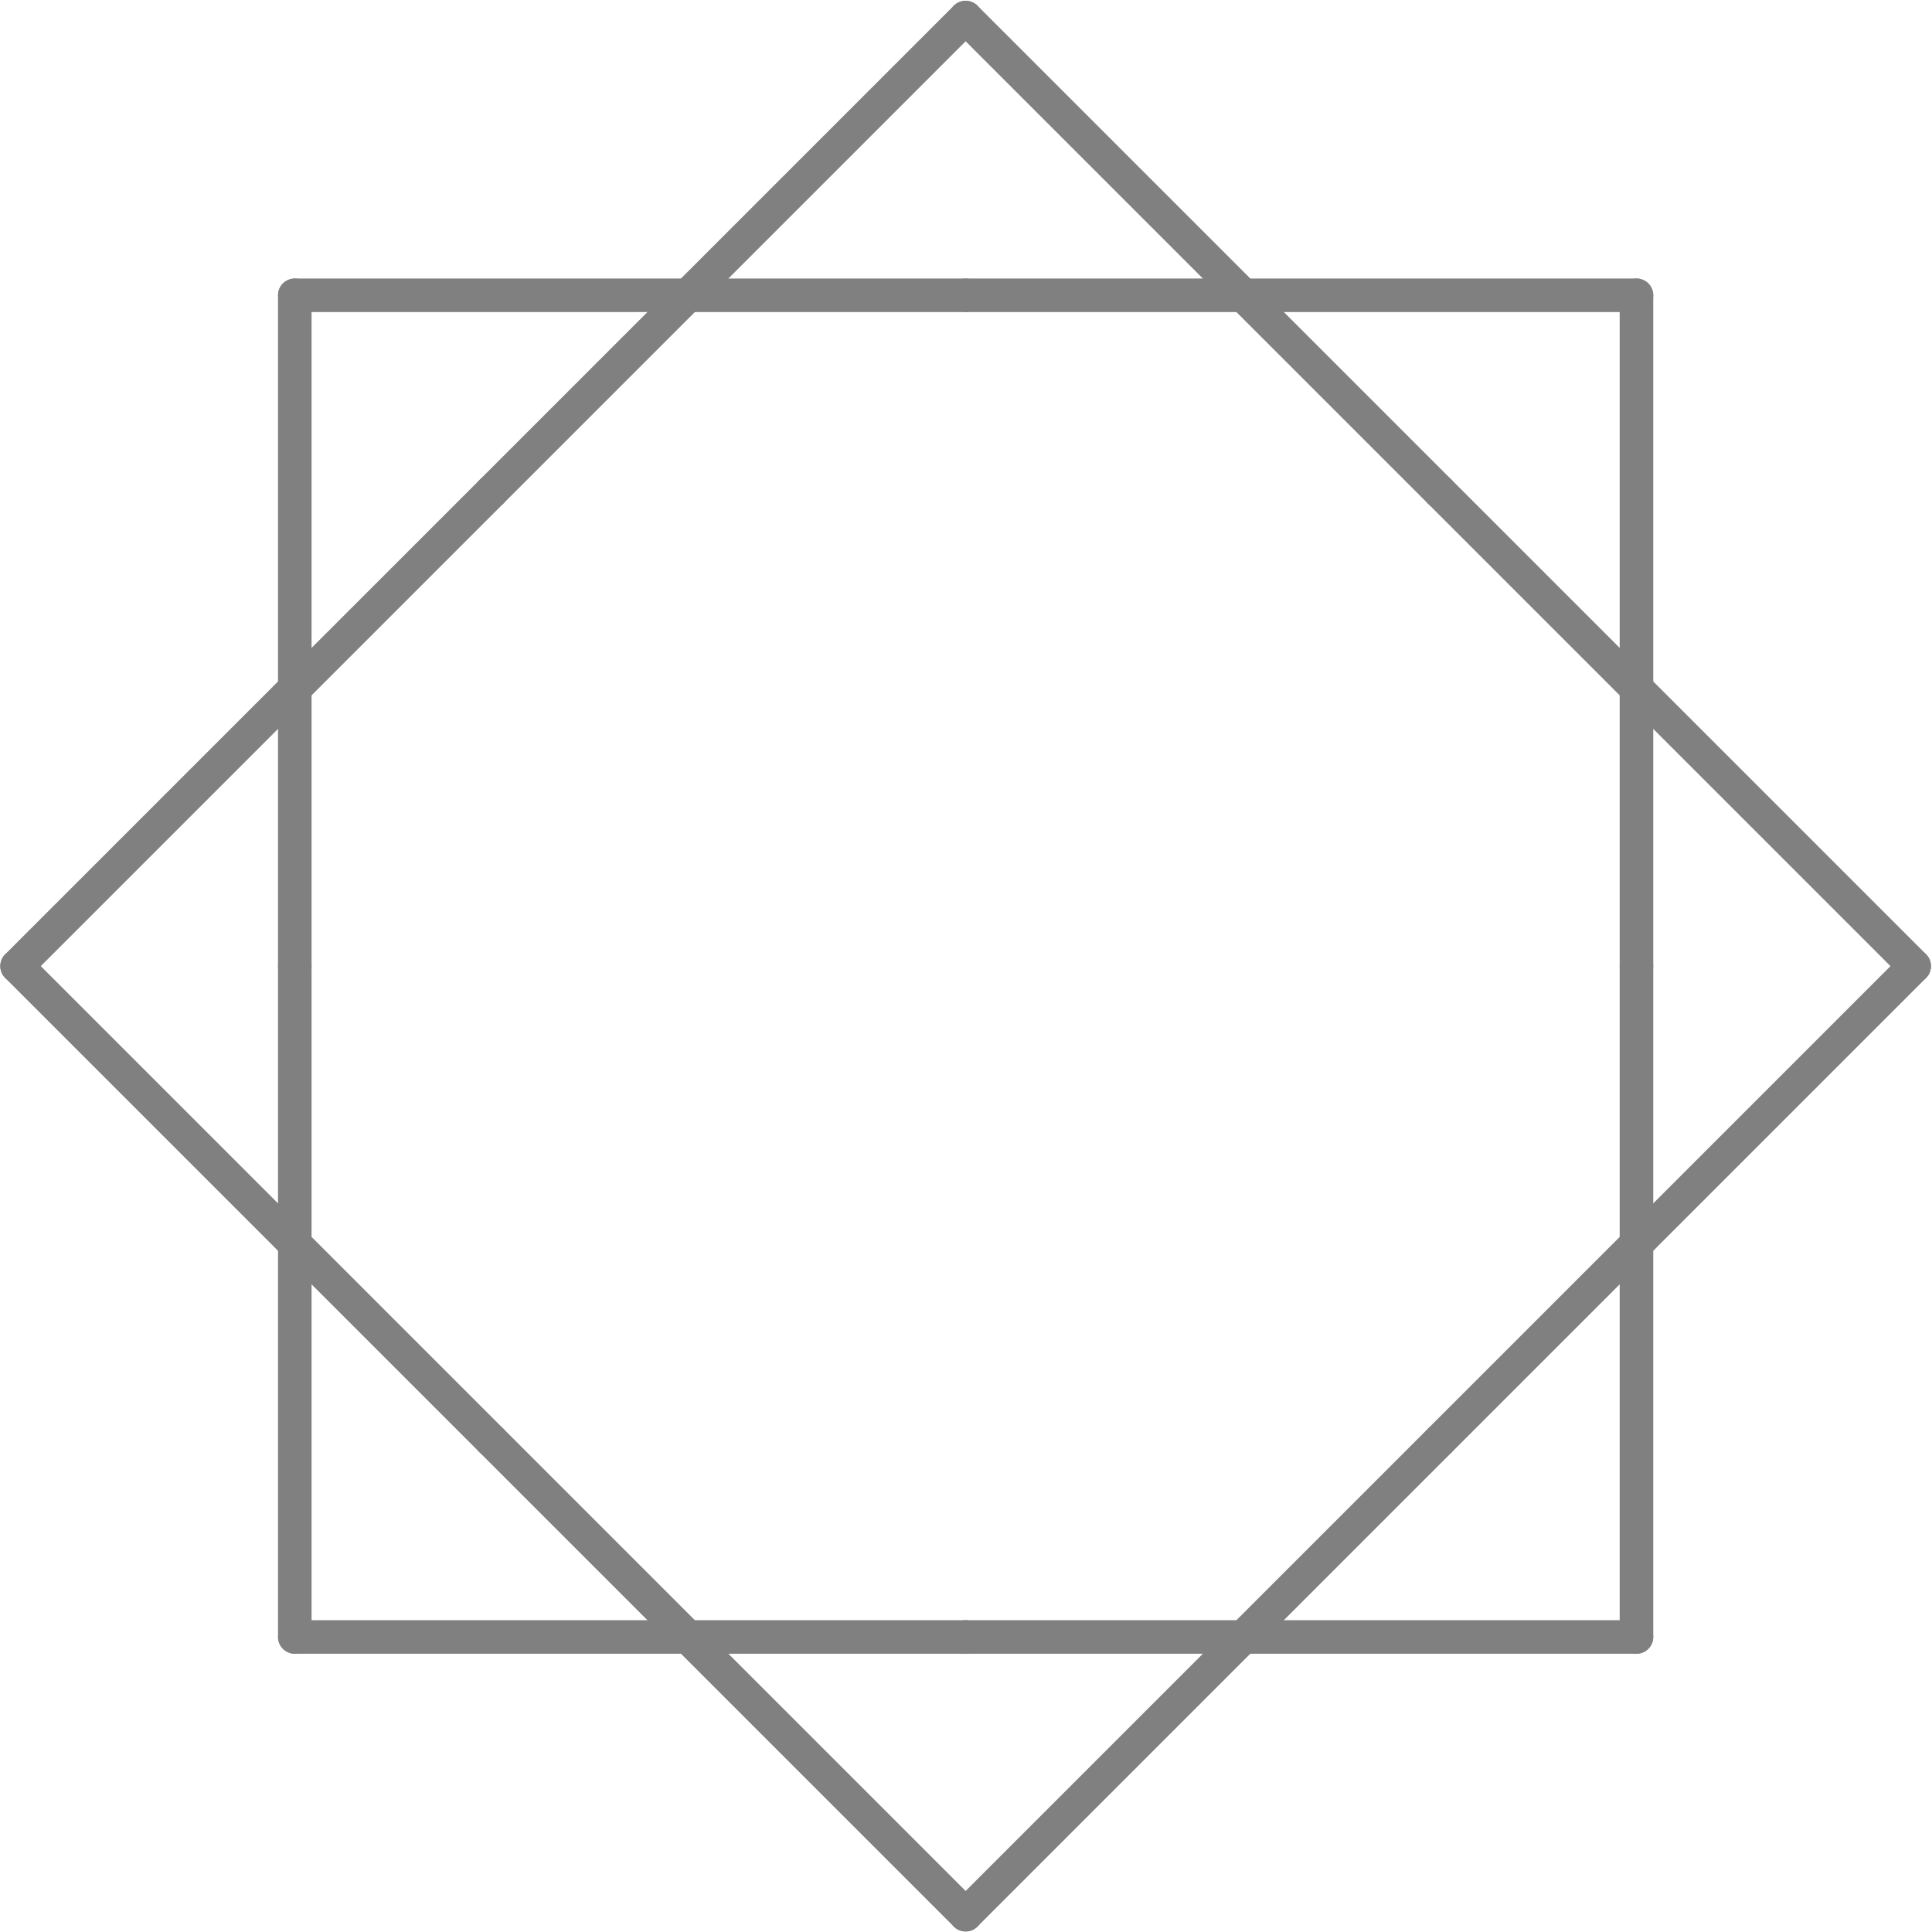
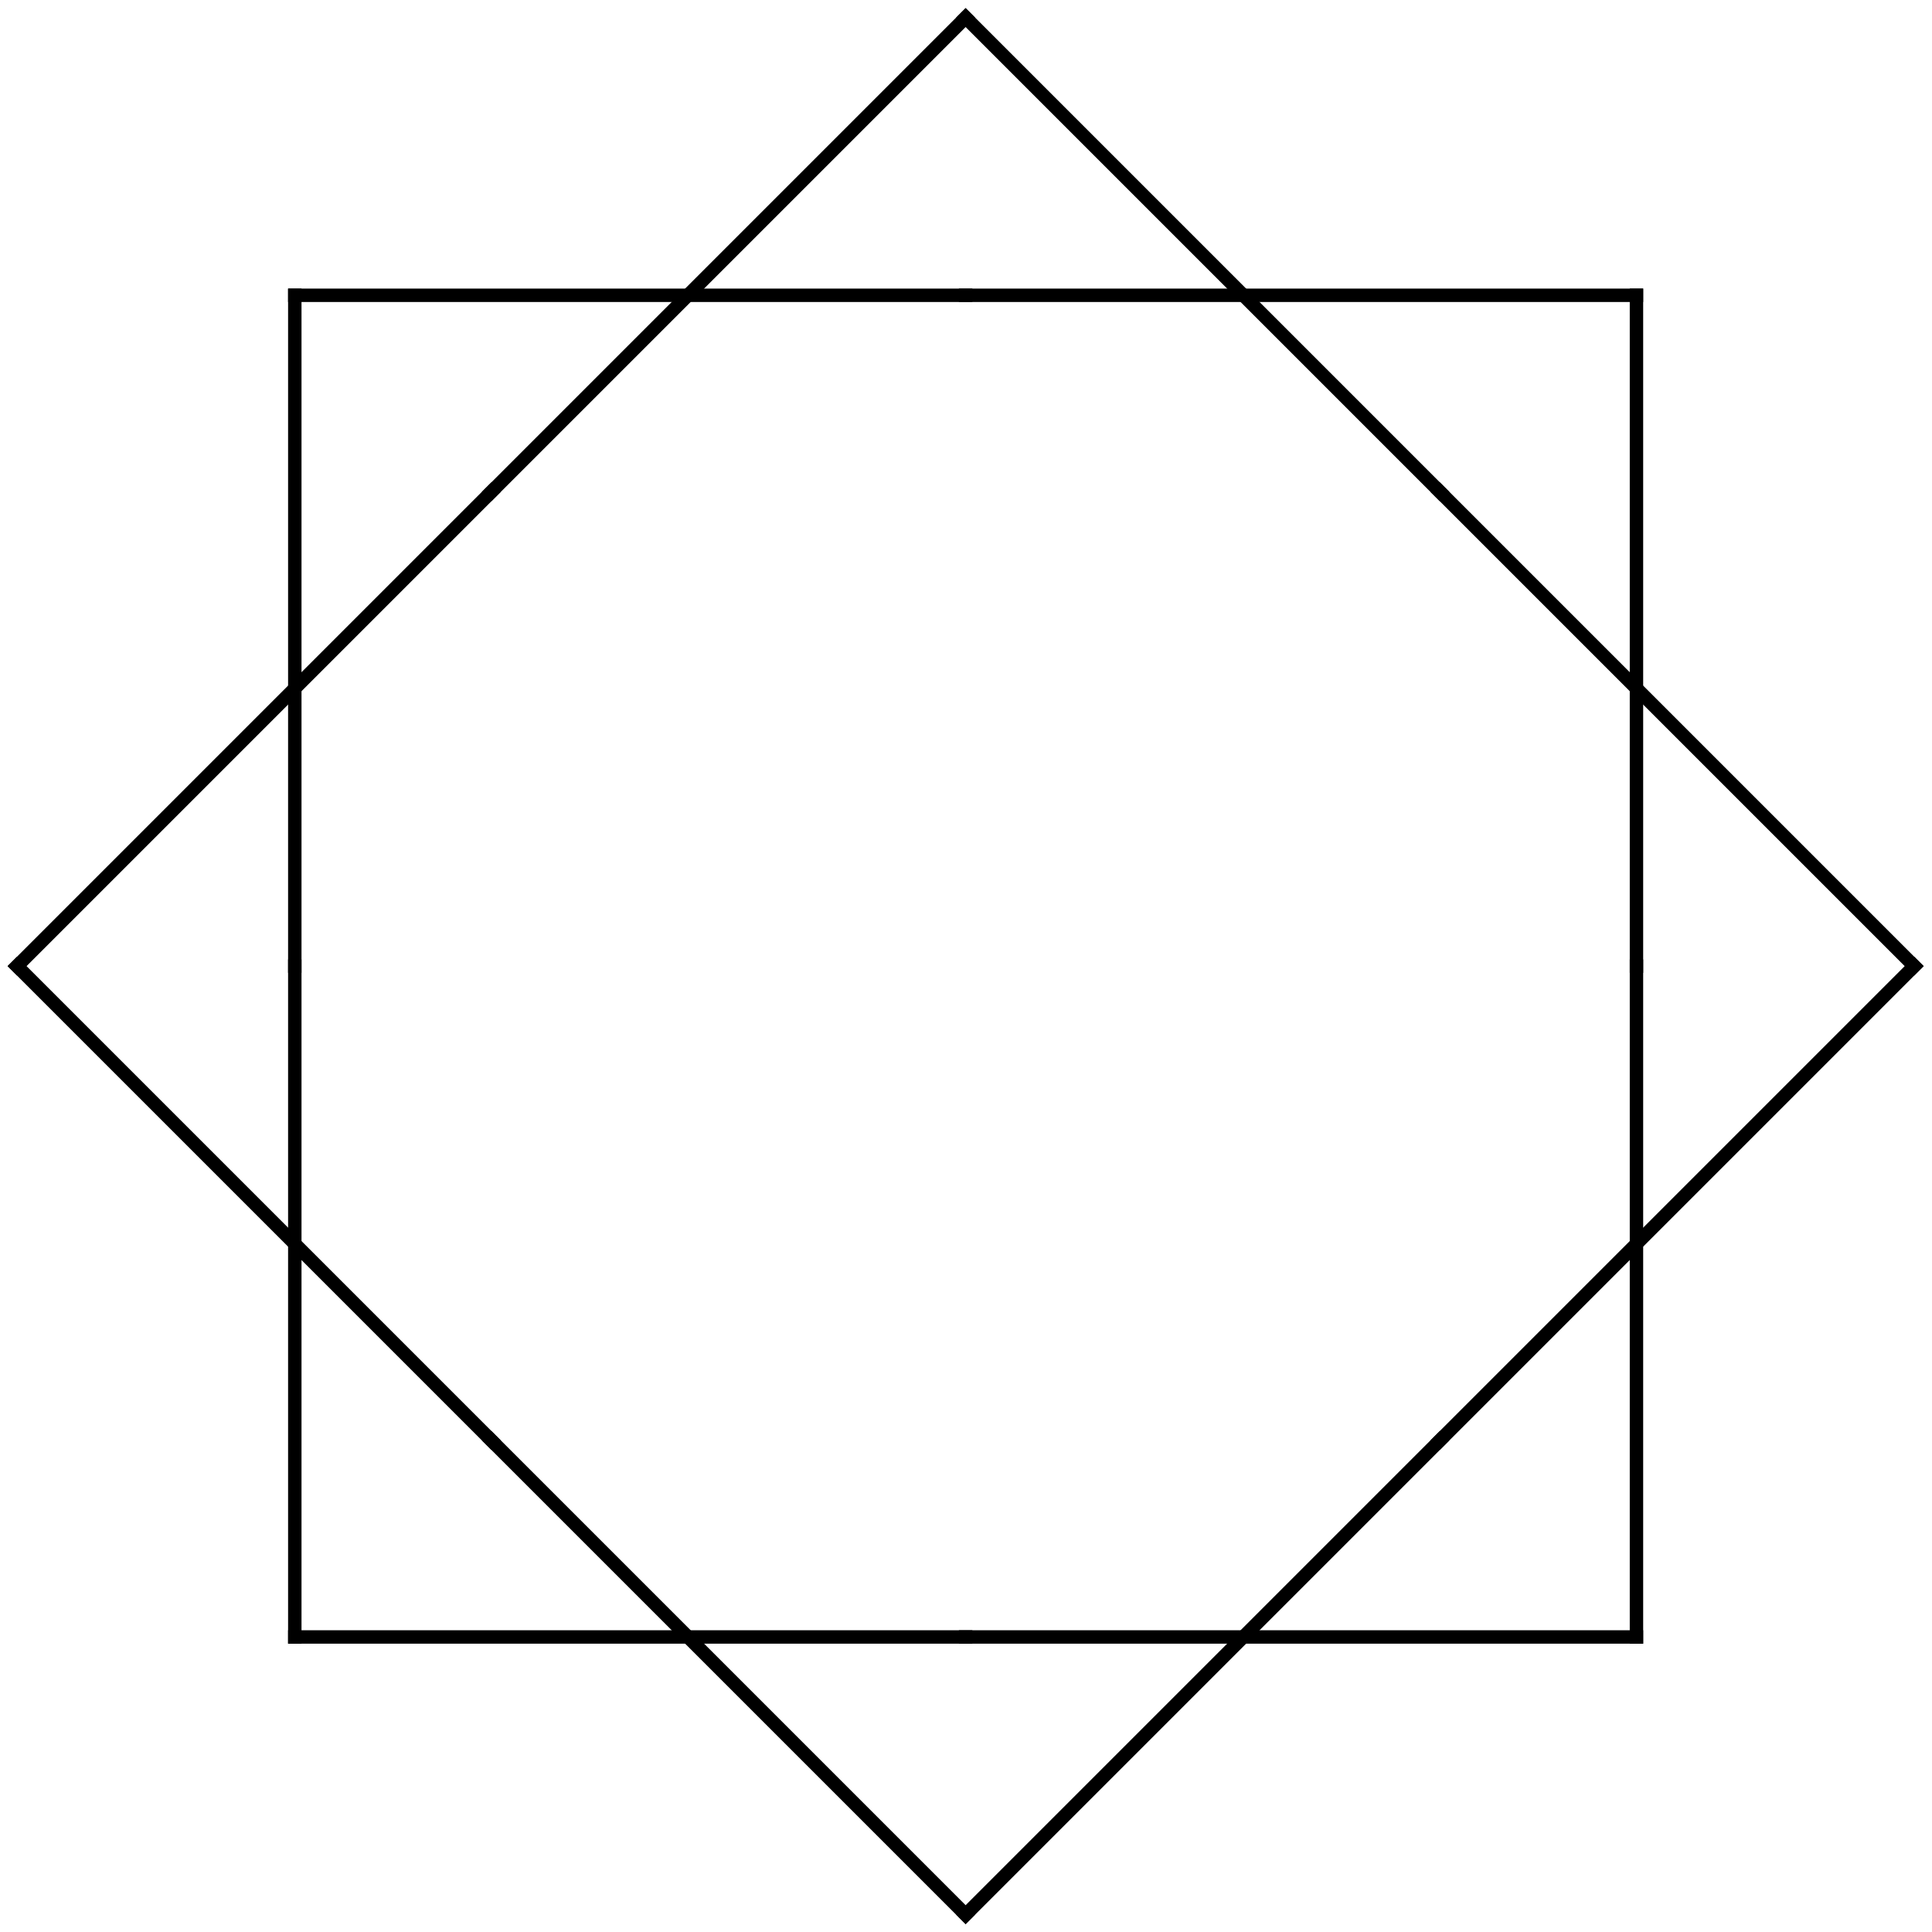
<svg xmlns="http://www.w3.org/2000/svg" version="1.1" width="288" height="288" id="svg8493">
  <defs id="defs8533">
    <marker refX="0" refY="0" orient="auto" id="Arrow2Mstart" style="overflow:visible">
      <path d="M 8.719,4.034 -2.207,0.016 8.719,-4.002 c -1.745,2.372 -1.735,5.617 -6e-7,8.035 z" transform="scale(0.6,0.6)" id="path3792" style="font-size:12px;fill-rule:evenodd;stroke-width:0.625;stroke-linejoin:round" />
    </marker>
    <marker refX="0" refY="0" orient="auto" id="marker7651" style="overflow:visible">
      <path d="M 8.719,4.034 -2.207,0.016 8.719,-4.002 c -1.745,2.372 -1.735,5.617 -6e-7,8.035 z" transform="scale(0.6,0.6)" id="path7653" style="font-size:12px;fill-rule:evenodd;stroke-width:0.625;stroke-linejoin:round" />
    </marker>
  </defs>
-   <path d="m 214.645,73.319 70.7,70.7" id="path8499" style="fill:none;stroke:#808080;stroke-width:5;stroke-linecap:round;stroke-opacity:1" />
-   <path d="m 285.345,144.019 -70.7,70.7" id="path8501" style="fill:none;stroke:#808080;stroke-width:5;stroke-linecap:round;stroke-opacity:1" />
-   <path d="m 214.645,214.719 -70.7,70.7" id="path8503" style="fill:none;stroke:#808080;stroke-width:5;stroke-linecap:round;stroke-opacity:1" />
-   <path d="m 143.945,285.419 -70.7,-70.7" id="path8505" style="fill:none;stroke:#808080;stroke-width:5;stroke-linecap:round;stroke-opacity:1" />
-   <path d="m 73.245,214.719 -70.7,-70.7" id="path8507" style="fill:none;stroke:#808080;stroke-width:5;stroke-linecap:round;stroke-opacity:1" />
-   <path d="M 2.545,144.019 73.245,73.319" id="path8509" style="fill:none;stroke:#808080;stroke-width:5;stroke-linecap:round;stroke-opacity:1" />
-   <path d="M 73.245,73.319 143.945,2.619" id="path8511" style="fill:none;stroke:#808080;stroke-width:5;stroke-linecap:round;stroke-opacity:1" />
-   <path d="m 143.945,2.619 70.7,70.7" id="path8513" style="fill:none;stroke:#808080;stroke-width:5;stroke-linecap:round;stroke-opacity:1" />
-   <path d="m 143.945,244.019 -100,0" id="path8515" style="fill:none;stroke:#808080;stroke-width:5;stroke-linecap:round;stroke-opacity:1" />
-   <path d="m 43.945,244.019 0,-100" id="path8517" style="fill:none;stroke:#808080;stroke-width:5;stroke-linecap:round;stroke-opacity:1" />
-   <path d="m 43.945,144.019 0,-100" id="path8519" style="fill:none;stroke:#808080;stroke-width:5;stroke-linecap:round;stroke-opacity:1" />
-   <path d="m 43.945,44.019 100,0" id="path8521" style="fill:none;stroke:#808080;stroke-width:5;stroke-linecap:round;stroke-opacity:1" />
-   <path d="m 143.945,44.019 100,0" id="path8523" style="fill:none;stroke:#808080;stroke-width:5;stroke-linecap:round;stroke-opacity:1" />
-   <path d="m 243.945,44.019 0,100" id="path8525" style="fill:none;stroke:#808080;stroke-width:5;stroke-linecap:round;stroke-opacity:1" />
-   <path d="m 243.945,144.019 0,100" id="path8527" style="fill:none;stroke:#808080;stroke-width:5;stroke-linecap:round;stroke-opacity:1" />
-   <path d="m 243.945,244.019 -100,0" id="path8529" style="fill:none;stroke:#808080;stroke-width:5;stroke-linecap:round;stroke-opacity:1" />
+   <path d="m 214.645,73.319 70.7,70.7" id="path8499" style="fill:none;stroke:#000000;stroke-width:2;stroke-linecap:square;stroke-miterlimit:4;stroke-opacity:1;stroke-dasharray:none" />
+   <path d="m 285.345,144.019 -70.7,70.7" id="path8501" style="fill:none;stroke:#000000;stroke-width:2;stroke-linecap:square;stroke-miterlimit:4;stroke-opacity:1;stroke-dasharray:none" />
+   <path d="m 214.645,214.719 -70.7,70.7" id="path8503" style="fill:none;stroke:#000000;stroke-width:2;stroke-linecap:square;stroke-miterlimit:4;stroke-opacity:1;stroke-dasharray:none" />
+   <path d="m 143.945,285.419 -70.7,-70.7" id="path8505" style="fill:none;stroke:#000000;stroke-width:2;stroke-linecap:square;stroke-miterlimit:4;stroke-opacity:1;stroke-dasharray:none" />
+   <path d="m 73.245,214.719 -70.7,-70.7" id="path8507" style="fill:none;stroke:#000000;stroke-width:2;stroke-linecap:square;stroke-miterlimit:4;stroke-opacity:1;stroke-dasharray:none" />
+   <path d="M 2.545,144.019 73.245,73.319" id="path8509" style="fill:none;stroke:#000000;stroke-width:2;stroke-linecap:square;stroke-miterlimit:4;stroke-opacity:1;stroke-dasharray:none" />
+   <path d="M 73.245,73.319 143.945,2.619" id="path8511" style="fill:none;stroke:#000000;stroke-width:2;stroke-linecap:square;stroke-miterlimit:4;stroke-opacity:1;stroke-dasharray:none" />
+   <path d="m 143.945,2.619 70.7,70.7" id="path8513" style="fill:none;stroke:#000000;stroke-width:2;stroke-linecap:square;stroke-miterlimit:4;stroke-opacity:1;stroke-dasharray:none" />
+   <path d="m 143.945,244.019 -100,0" id="path8515" style="fill:none;stroke:#000000;stroke-width:2;stroke-linecap:square;stroke-miterlimit:4;stroke-opacity:1;stroke-dasharray:none" />
+   <path d="m 43.945,244.019 0,-100" id="path8517" style="fill:none;stroke:#000000;stroke-width:2;stroke-linecap:square;stroke-miterlimit:4;stroke-opacity:1;stroke-dasharray:none" />
+   <path d="m 43.945,144.019 0,-100" id="path8519" style="fill:none;stroke:#000000;stroke-width:2;stroke-linecap:square;stroke-miterlimit:4;stroke-opacity:1;stroke-dasharray:none" />
+   <path d="m 43.945,44.019 100,0" id="path8521" style="fill:none;stroke:#000000;stroke-width:2;stroke-linecap:square;stroke-miterlimit:4;stroke-opacity:1;stroke-dasharray:none" />
+   <path d="m 143.945,44.019 100,0" id="path8523" style="fill:none;stroke:#000000;stroke-width:2;stroke-linecap:square;stroke-miterlimit:4;stroke-opacity:1;stroke-dasharray:none" />
+   <path d="m 243.945,44.019 0,100" id="path8525" style="fill:none;stroke:#000000;stroke-width:2;stroke-linecap:square;stroke-miterlimit:4;stroke-opacity:1;stroke-dasharray:none" />
+   <path d="m 243.945,144.019 0,100" id="path8527" style="fill:none;stroke:#000000;stroke-width:2;stroke-linecap:square;stroke-miterlimit:4;stroke-opacity:1;stroke-dasharray:none" />
+   <path d="m 243.945,244.019 -100,0" id="path8529" style="fill:none;stroke:#000000;stroke-width:2;stroke-linecap:square;stroke-miterlimit:4;stroke-opacity:1;stroke-dasharray:none" />
</svg>
